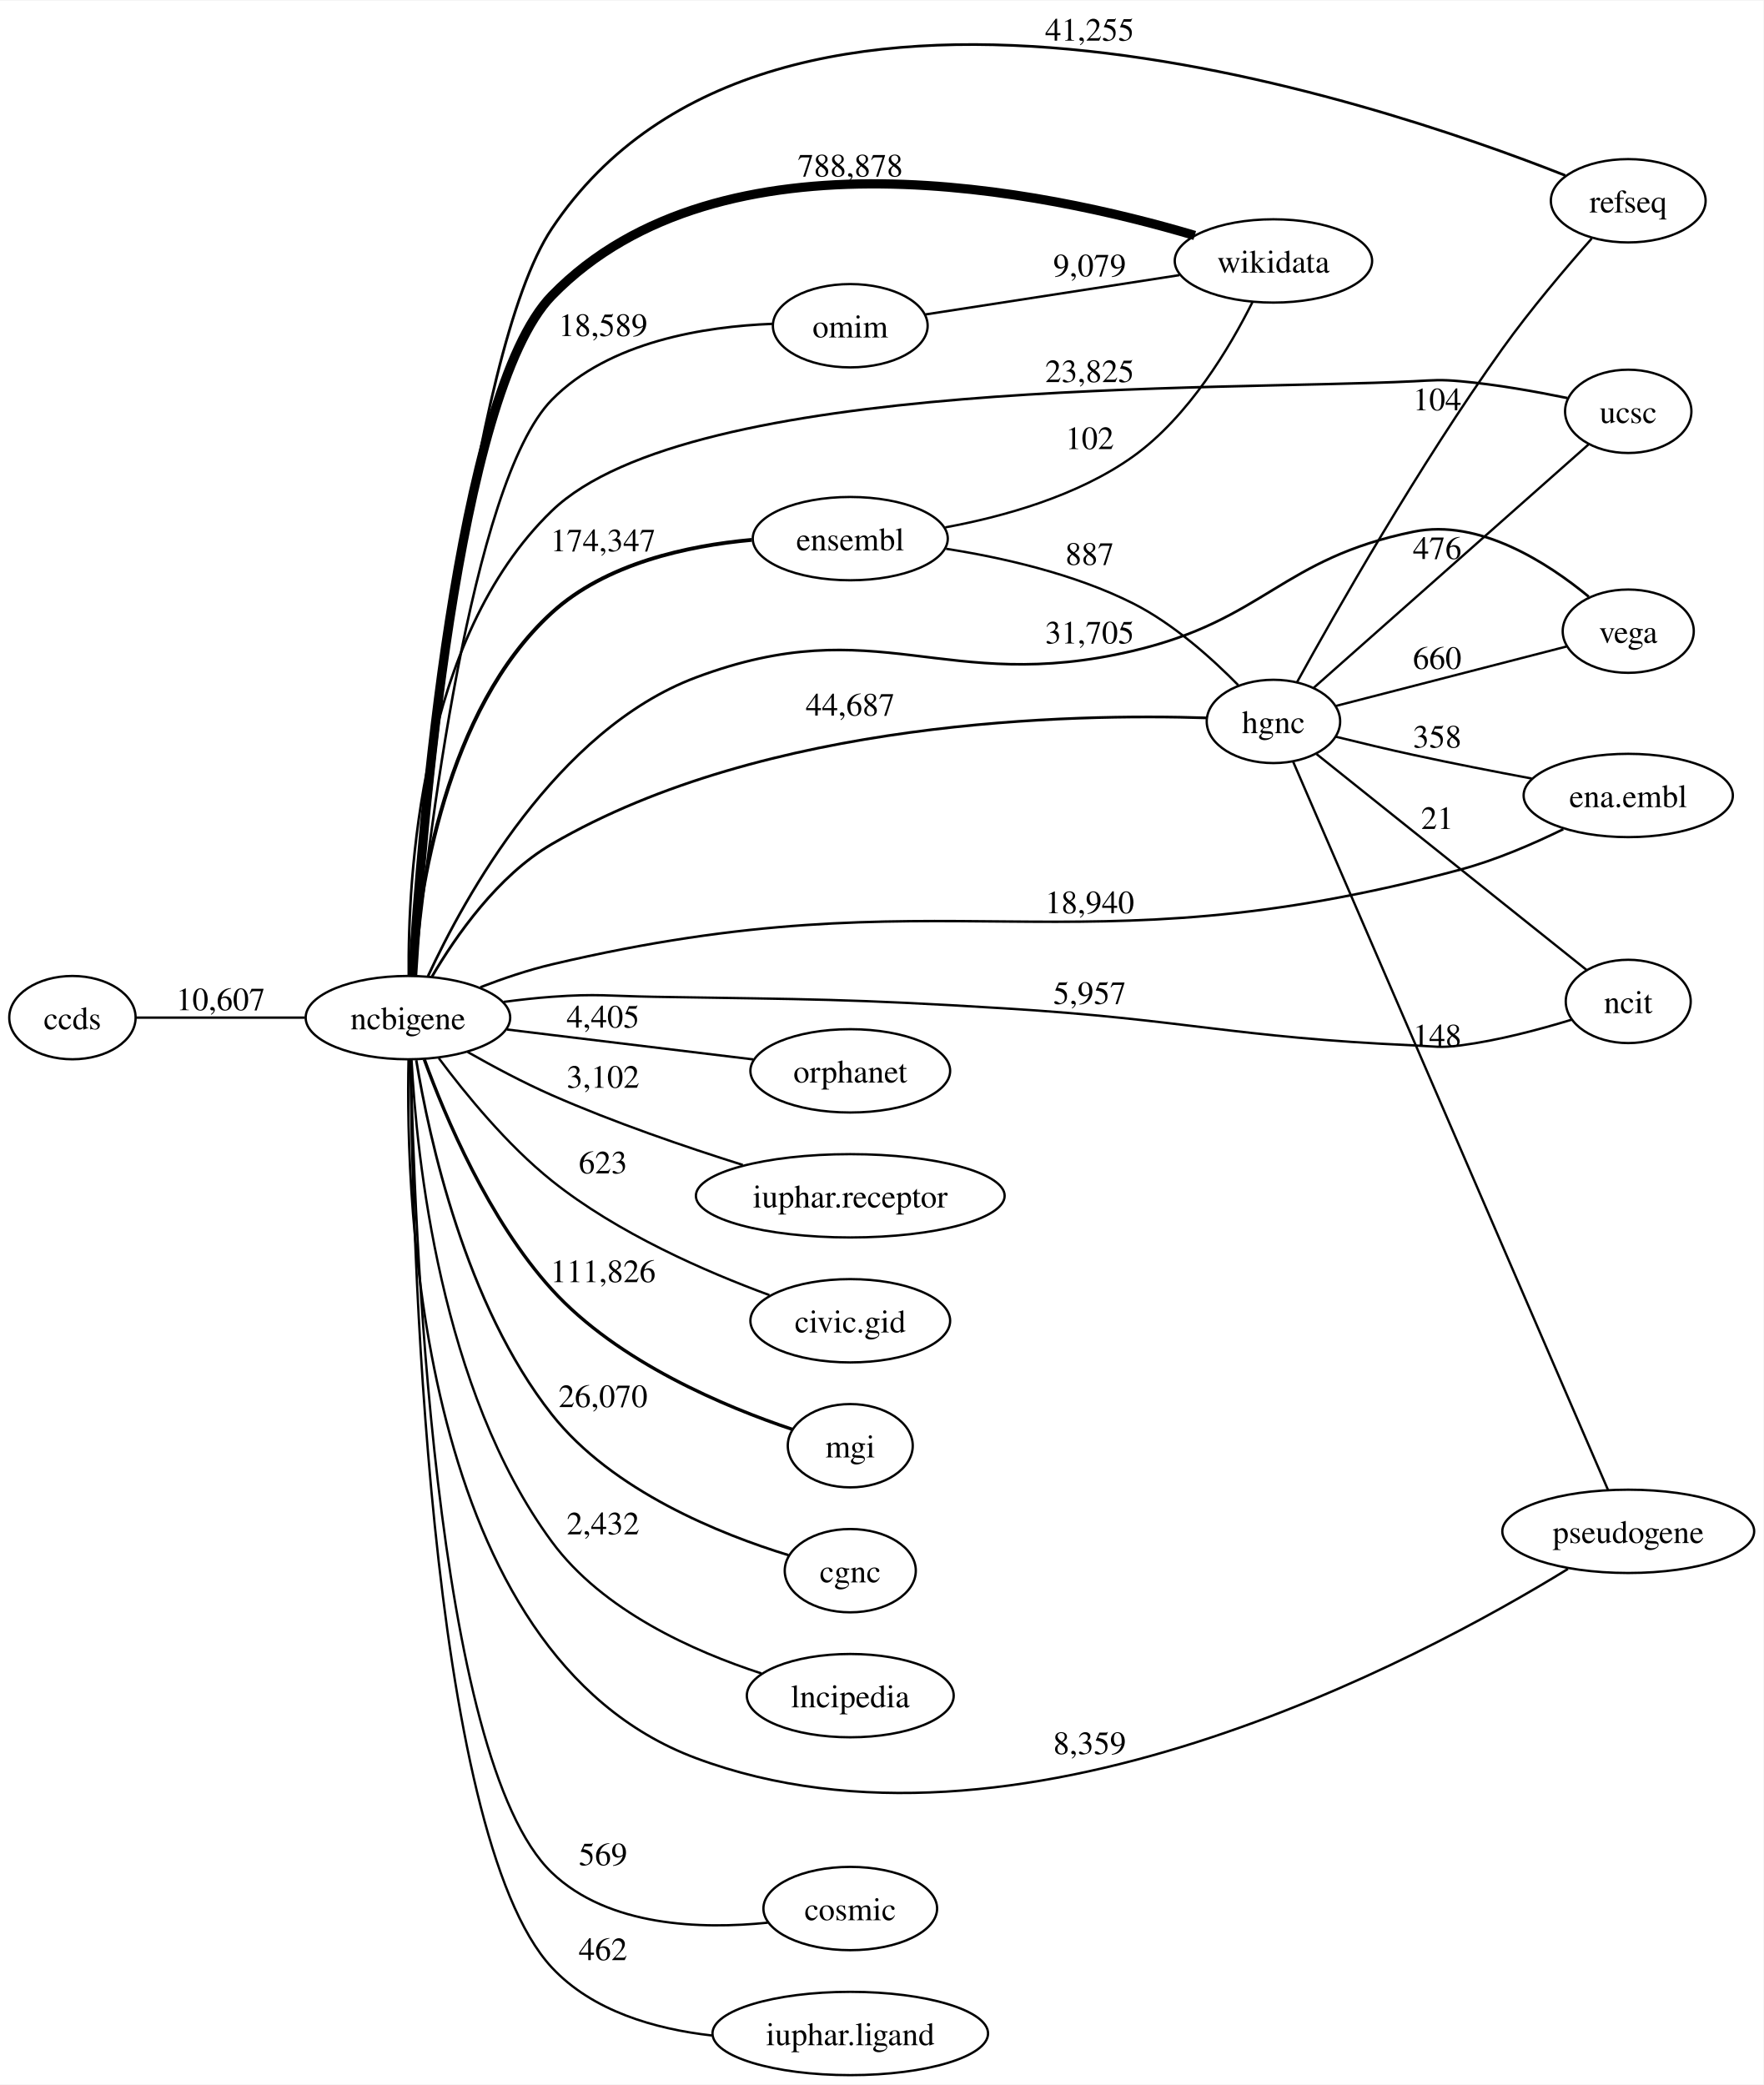
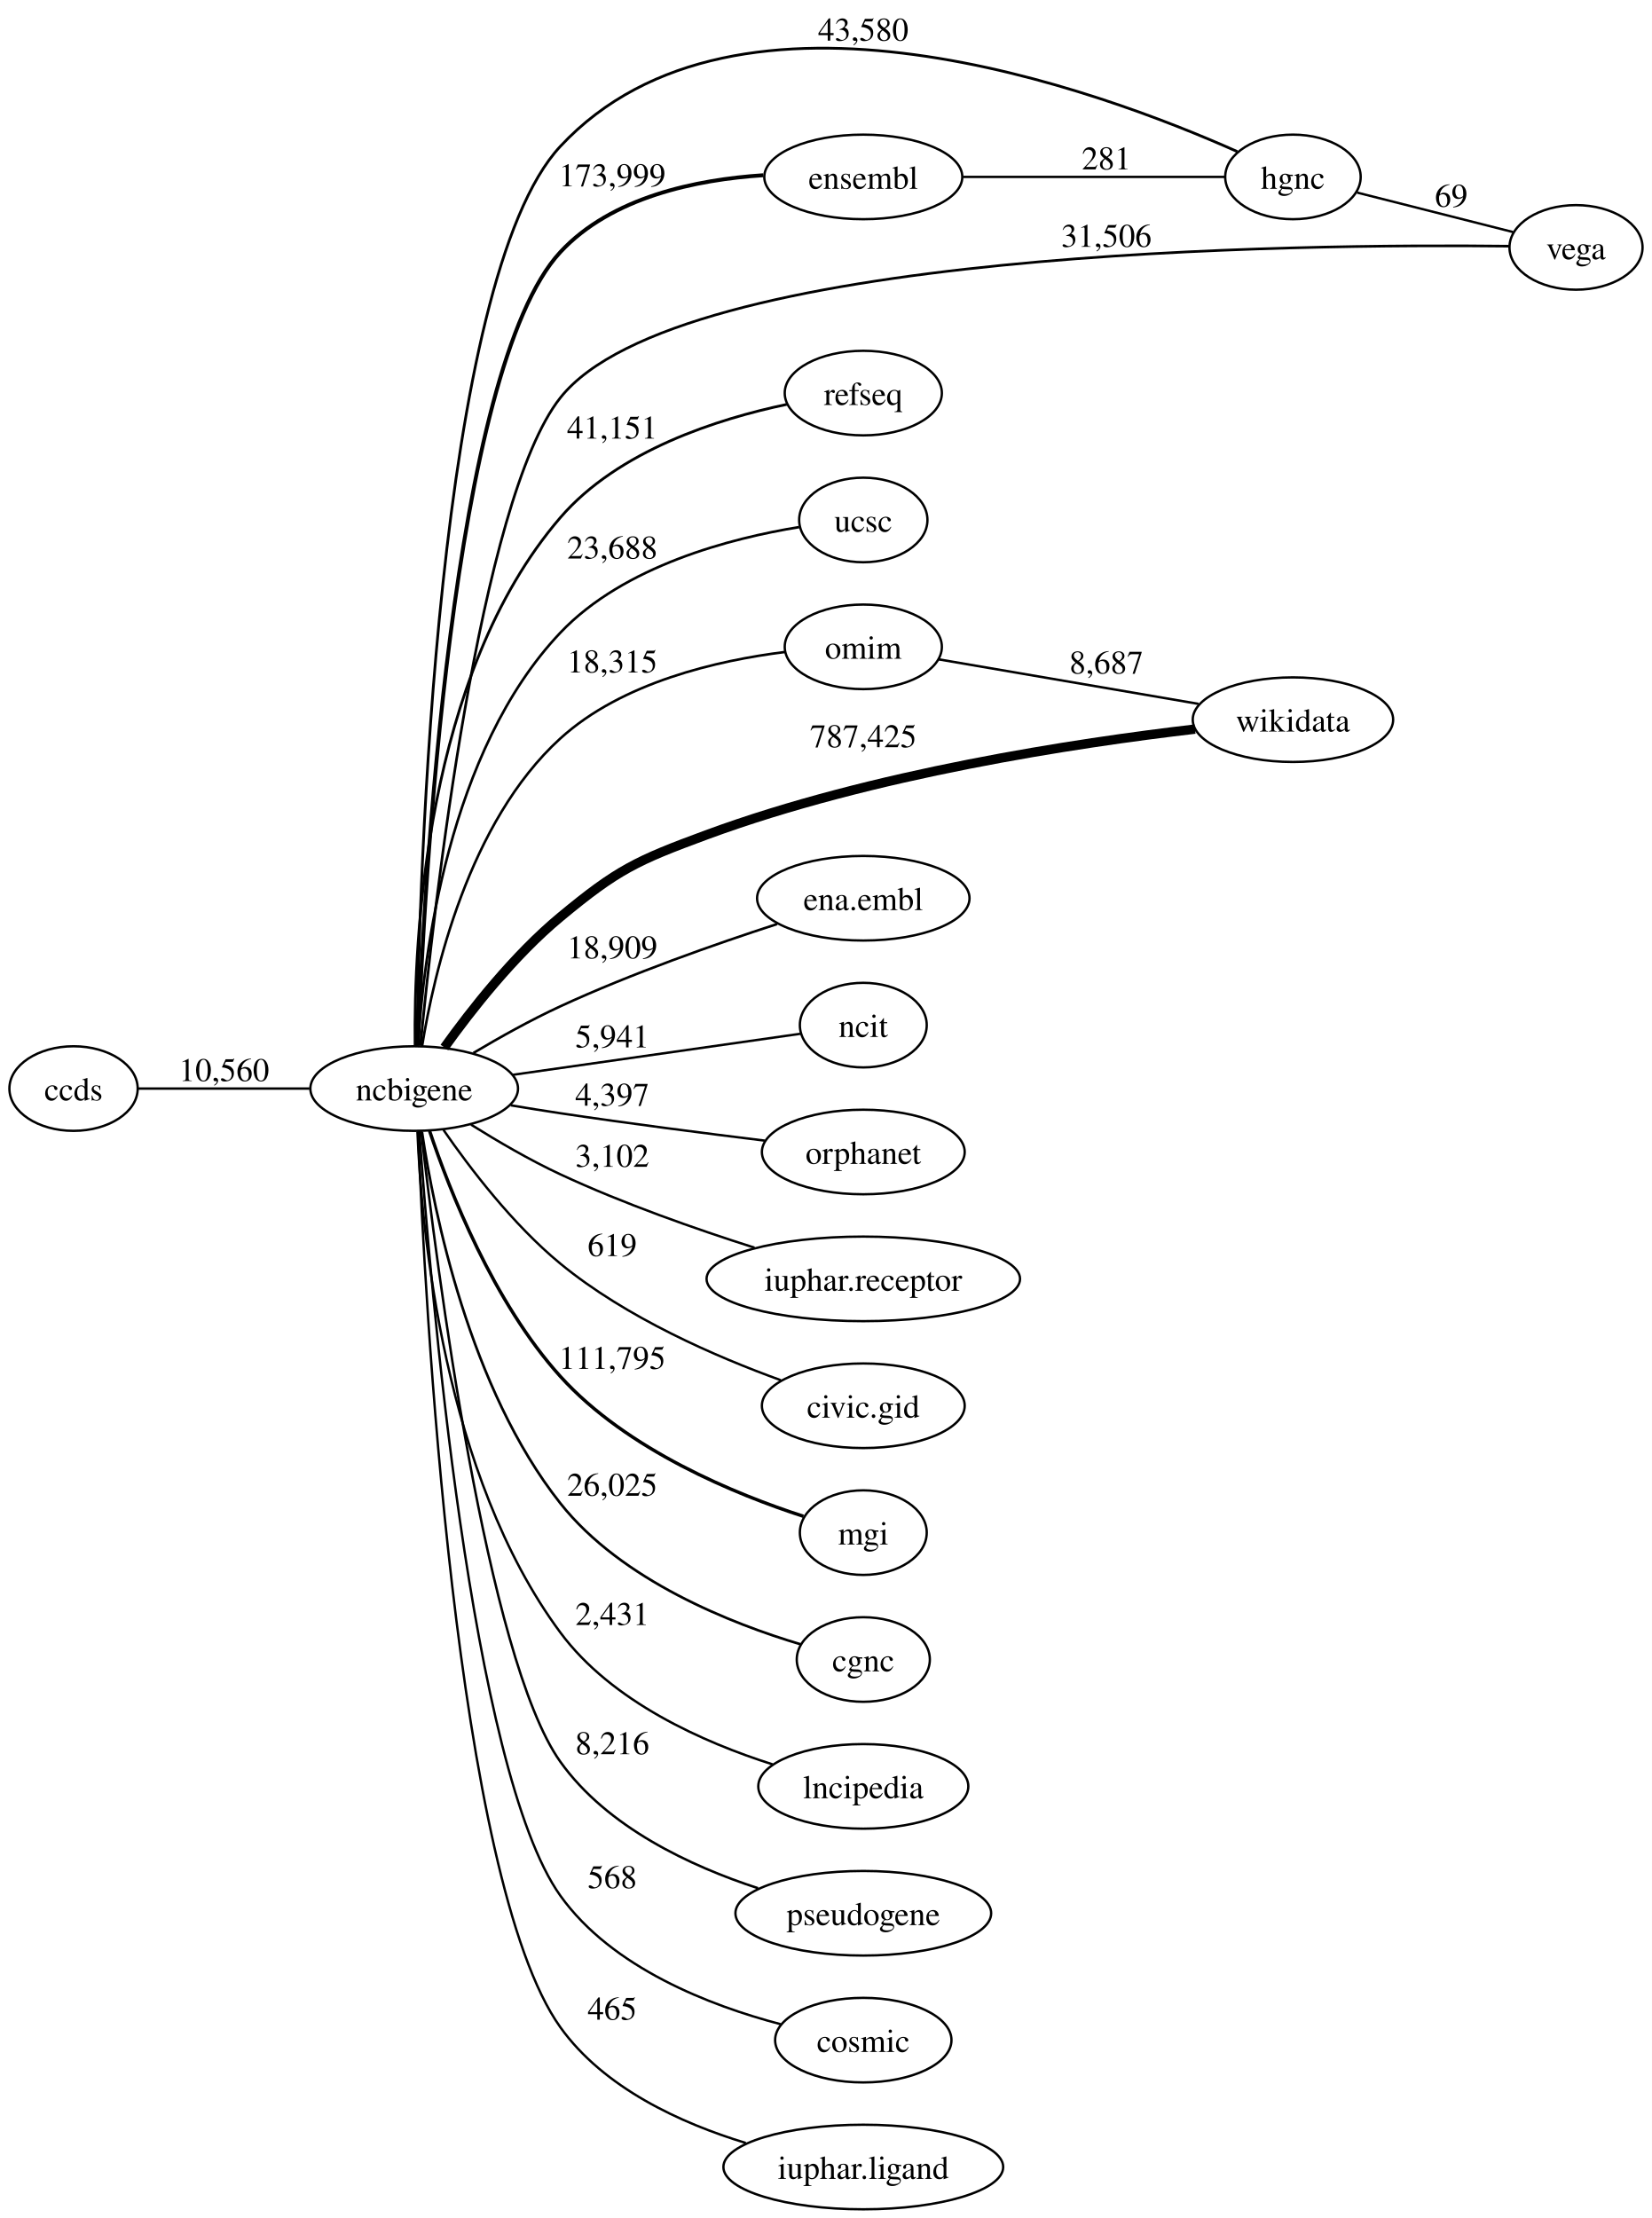
- <svg xmlns="http://www.w3.org/2000/svg" width="762pt" height="901pt" viewBox="0.00 0.00 762.02 900.50">
-   <g id="graph0" class="graph" transform="scale(1 1) rotate(0) translate(4 896.5)">
-     <polygon fill="white" stroke="none" points="-4,4 -4,-896.5 758.02,-896.5 758.02,4 -4,4" />
+ <svg xmlns="http://www.w3.org/2000/svg" width="703pt" height="944pt" viewBox="0.00 0.00 703.00 944.00">
+   <g id="graph0" class="graph" transform="scale(1 1) rotate(0) translate(4 940.3)">
+     <polygon fill="white" stroke="none" points="-4,4 -4,-940.3 699.07,-940.3 699.07,4 -4,4" />
    <g id="node1" class="node">
-       <ellipse fill="none" stroke="black" cx="27.3" cy="-457" rx="27.3" ry="18" />
-       <text text-anchor="middle" x="27.3" y="-451.95" font-family="Times,serif" font-size="14.00">ccds</text>
+       <ellipse fill="none" stroke="black" cx="27.3" cy="-477" rx="27.3" ry="18" />
+       <text xml:space="preserve" text-anchor="middle" x="27.3" y="-471.95" font-family="Times,serif" font-size="14.00">ccds</text>
    </g>
    <g id="node2" class="node">
-       <ellipse fill="none" stroke="black" cx="172.28" cy="-457" rx="44.19" ry="18" />
-       <text text-anchor="middle" x="172.28" y="-451.95" font-family="Times,serif" font-size="14.00">ncbigene</text>
+       <ellipse fill="none" stroke="black" cx="172.28" cy="-477" rx="44.19" ry="18" />
+       <text xml:space="preserve" text-anchor="middle" x="172.28" y="-471.95" font-family="Times,serif" font-size="14.00">ncbigene</text>
    </g>
    <g id="edge1" class="edge">
-       <path fill="none" stroke="black" stroke-width="1.04" d="M54.86,-457C75.29,-457 103.95,-457 127.73,-457" />
-       <text text-anchor="middle" x="91.34" y="-460.2" font-family="Times,serif" font-size="14.00">10,607</text>
+       <path fill="none" stroke="black" stroke-width="1.04" d="M54.86,-477C75.29,-477 103.95,-477 127.73,-477" />
+       <text xml:space="preserve" text-anchor="middle" x="91.34" y="-480.2" font-family="Times,serif" font-size="14.00">10,560</text>
    </g>
    <g id="node3" class="node">
-       <ellipse fill="none" stroke="black" cx="363.42" cy="-664" rx="42.14" ry="18" />
-       <text text-anchor="middle" x="363.42" y="-658.95" font-family="Times,serif" font-size="14.00">ensembl</text>
+       <ellipse fill="none" stroke="black" cx="363.42" cy="-865" rx="42.14" ry="18" />
+       <text xml:space="preserve" text-anchor="middle" x="363.42" y="-859.95" font-family="Times,serif" font-size="14.00">ensembl</text>
    </g>
    <g id="edge2" class="edge">
-       <path fill="none" stroke="black" stroke-width="1.66" d="M174.19,-475.42C176.99,-511.11 188.34,-589.91 234.47,-632 257.81,-653.3 293.16,-660.94 320.8,-663.45" />
-       <text text-anchor="middle" x="256.59" y="-658.53" font-family="Times,serif" font-size="14.00">174,347</text>
+       <path fill="none" stroke="black" stroke-width="1.66" d="M173.87,-495.34C176.35,-560.99 188.08,-783.01 234.47,-833 256.27,-856.5 292.49,-863.87 320.84,-865.72" />
+       <text xml:space="preserve" text-anchor="middle" x="256.59" y="-861.03" font-family="Times,serif" font-size="14.00">173,999</text>
    </g>
    <g id="node4" class="node">
-       <ellipse fill="none" stroke="black" cx="546.28" cy="-585" rx="28.83" ry="18" />
-       <text text-anchor="middle" x="546.28" y="-579.95" font-family="Times,serif" font-size="14.00">hgnc</text>
+       <ellipse fill="none" stroke="black" cx="546.28" cy="-865" rx="28.83" ry="18" />
+       <text xml:space="preserve" text-anchor="middle" x="546.28" y="-859.95" font-family="Times,serif" font-size="14.00">hgnc</text>
    </g>
    <g id="edge3" class="edge">
-       <path fill="none" stroke="black" stroke-width="1.17" d="M182.65,-474.69C192.92,-492.22 211.09,-518.38 234.47,-532 327.16,-586.02 460.11,-588.39 517.34,-586.53" />
-       <text text-anchor="middle" x="363.42" y="-587.52" font-family="Times,serif" font-size="14.00">44,687</text>
+       <path fill="none" stroke="black" stroke-width="1.17" d="M173.43,-495.2C174.42,-565.92 181.63,-821.35 234.47,-878 310.16,-959.17 464.61,-901.65 522.6,-875.79" />
+       <text xml:space="preserve" text-anchor="middle" x="363.42" y="-923" font-family="Times,serif" font-size="14.00">43,580</text>
    </g>
    <g id="node5" class="node">
-       <ellipse fill="none" stroke="black" cx="363.42" cy="-756" rx="33.44" ry="18" />
-       <text text-anchor="middle" x="363.42" y="-750.95" font-family="Times,serif" font-size="14.00">omim</text>
+       <ellipse fill="none" stroke="black" cx="363.42" cy="-665" rx="33.44" ry="18" />
+       <text xml:space="preserve" text-anchor="middle" x="363.42" y="-659.95" font-family="Times,serif" font-size="14.00">omim</text>
    </g>
    <g id="edge4" class="edge">
-       <path fill="none" stroke="black" stroke-width="1.07" d="M174.99,-475.14C180.46,-529.27 199.26,-688.09 234.47,-724 259.23,-749.26 300.71,-755.69 329.71,-756.81" />
-       <text text-anchor="middle" x="256.59" y="-751.55" font-family="Times,serif" font-size="14.00">18,589</text>
+       <path fill="none" stroke="black" stroke-width="1.07" d="M175.63,-494.96C180.66,-526.16 195.38,-590.42 234.47,-626 260.83,-650 301.58,-659.24 329.99,-662.79" />
+       <text xml:space="preserve" text-anchor="middle" x="256.59" y="-654.09" font-family="Times,serif" font-size="14.00">18,315</text>
    </g>
    <g id="node6" class="node">
-       <ellipse fill="none" stroke="black" cx="699.6" cy="-810" rx="33.44" ry="18" />
-       <text text-anchor="middle" x="699.6" y="-804.95" font-family="Times,serif" font-size="14.00">refseq</text>
+       <ellipse fill="none" stroke="black" cx="363.42" cy="-773" rx="33.44" ry="18" />
+       <text xml:space="preserve" text-anchor="middle" x="363.42" y="-767.95" font-family="Times,serif" font-size="14.00">refseq</text>
    </g>
    <g id="edge5" class="edge">
-       <path fill="none" stroke="black" stroke-width="1.16" d="M174.65,-475.42C179.64,-538.35 198.4,-743.97 234.47,-798 330.01,-941.13 589.01,-853.87 672.37,-820.95" />
-       <text text-anchor="middle" x="466.88" y="-879.2" font-family="Times,serif" font-size="14.00">41,255</text>
+       <path fill="none" stroke="black" stroke-width="1.16" d="M172.65,-495.33C172.13,-539.49 176.84,-653.08 234.47,-720 259.1,-748.61 301.64,-762.06 330.86,-768.19" />
+       <text xml:space="preserve" text-anchor="middle" x="256.59" y="-753.65" font-family="Times,serif" font-size="14.00">41,151</text>
    </g>
    <g id="node7" class="node">
-       <ellipse fill="none" stroke="black" cx="699.6" cy="-719" rx="27.3" ry="18" />
-       <text text-anchor="middle" x="699.6" y="-713.95" font-family="Times,serif" font-size="14.00">ucsc</text>
+       <ellipse fill="none" stroke="black" cx="363.42" cy="-719" rx="27.3" ry="18" />
+       <text xml:space="preserve" text-anchor="middle" x="363.42" y="-713.95" font-family="Times,serif" font-size="14.00">ucsc</text>
    </g>
    <g id="edge6" class="edge">
-       <path fill="none" stroke="black" stroke-width="1.09" d="M172.63,-475.35C172.21,-517.32 177.36,-620.91 234.47,-676 294.7,-734.11 523.33,-727.8 606.93,-732 615.92,-732.45 618.21,-732.81 627.18,-732 642.62,-730.61 659.71,-727.55 673.3,-724.75" />
-       <text text-anchor="middle" x="466.88" y="-731.64" font-family="Times,serif" font-size="14.00">23,825</text>
+       <path fill="none" stroke="black" stroke-width="1.09" d="M173.92,-495.41C176.22,-533.29 186.72,-620.64 234.47,-671 261.56,-699.58 307.32,-711.28 336.14,-715.97" />
+       <text xml:space="preserve" text-anchor="middle" x="256.59" y="-702.58" font-family="Times,serif" font-size="14.00">23,688</text>
    </g>
    <g id="node8" class="node">
-       <ellipse fill="none" stroke="black" cx="699.6" cy="-624" rx="28.32" ry="18" />
-       <text text-anchor="middle" x="699.6" y="-618.95" font-family="Times,serif" font-size="14.00">vega</text>
+       <ellipse fill="none" stroke="black" cx="666.75" cy="-835" rx="28.32" ry="18" />
+       <text xml:space="preserve" text-anchor="middle" x="666.75" y="-829.95" font-family="Times,serif" font-size="14.00">vega</text>
    </g>
    <g id="edge7" class="edge">
-       <path fill="none" stroke="black" stroke-width="1.12" d="M180.96,-474.96C196.71,-508.96 236.34,-581.35 296.72,-604 375.47,-633.54 403.75,-596.23 485.63,-615.5 542.64,-628.92 549.53,-655.32 606.93,-667 635.18,-672.75 664.86,-653.48 682.54,-638.9" />
-       <text text-anchor="middle" x="466.88" y="-618.7" font-family="Times,serif" font-size="14.00">31,705</text>
+       <path fill="none" stroke="black" stroke-width="1.12" d="M174.96,-495.41C180.52,-552.85 199.99,-727.48 234.47,-771 284.64,-834.34 551.1,-836.54 638.18,-835.53" />
+       <text xml:space="preserve" text-anchor="middle" x="466.88" y="-835.25" font-family="Times,serif" font-size="14.00">31,506</text>
    </g>
    <g id="node9" class="node">
-       <ellipse fill="none" stroke="black" cx="546.28" cy="-784" rx="42.65" ry="18" />
-       <text text-anchor="middle" x="546.28" y="-778.95" font-family="Times,serif" font-size="14.00">wikidata</text>
+       <ellipse fill="none" stroke="black" cx="546.28" cy="-634" rx="42.65" ry="18" />
+       <text xml:space="preserve" text-anchor="middle" x="546.28" y="-628.95" font-family="Times,serif" font-size="14.00">wikidata</text>
    </g>
    <g id="edge8" class="edge">
-       <path fill="none" stroke="black" stroke-width="4" d="M174.3,-475.17C178.05,-535.31 193.09,-726.47 234.47,-769 307.54,-844.12 448.36,-814 512.28,-795.01" />
-       <text text-anchor="middle" x="363.42" y="-820.51" font-family="Times,serif" font-size="14.00">788,878</text>
+       <path fill="none" stroke="black" stroke-width="4" d="M185.13,-494.48C196.47,-510.32 214.74,-533.63 234.47,-550 258.89,-570.27 266.94,-574.01 296.72,-585 367.28,-611.03 454.48,-624.15 504.6,-629.99" />
+       <text xml:space="preserve" text-anchor="middle" x="363.42" y="-622.28" font-family="Times,serif" font-size="14.00">787,425</text>
    </g>
    <g id="node10" class="node">
-       <ellipse fill="none" stroke="black" cx="699.6" cy="-553" rx="45.21" ry="18" />
-       <text text-anchor="middle" x="699.6" y="-547.95" font-family="Times,serif" font-size="14.00">ena.embl</text>
+       <ellipse fill="none" stroke="black" cx="363.42" cy="-558" rx="45.21" ry="18" />
+       <text xml:space="preserve" text-anchor="middle" x="363.42" y="-552.95" font-family="Times,serif" font-size="14.00">ena.embl</text>
    </g>
    <g id="edge9" class="edge">
-       <path fill="none" stroke="black" stroke-width="1.07" d="M203.61,-470.15C213.31,-473.88 224.19,-477.58 234.47,-480 405.26,-520.31 457.71,-475.44 627.18,-521 642.4,-525.09 658.49,-532.05 671.54,-538.43" />
-       <text text-anchor="middle" x="466.88" y="-502.11" font-family="Times,serif" font-size="14.00">18,940</text>
+       <path fill="none" stroke="black" stroke-width="1.07" d="M197.47,-492.14C208.52,-498.71 221.91,-506.21 234.47,-512 264.79,-526 300.69,-538.57 326.73,-547.02" />
+       <text xml:space="preserve" text-anchor="middle" x="256.59" y="-532.41" font-family="Times,serif" font-size="14.00">18,909</text>
    </g>
    <g id="node11" class="node">
-       <ellipse fill="none" stroke="black" cx="699.6" cy="-464" rx="27" ry="18" />
-       <text text-anchor="middle" x="699.6" y="-458.95" font-family="Times,serif" font-size="14.00">ncit</text>
+       <ellipse fill="none" stroke="black" cx="363.42" cy="-504" rx="27" ry="18" />
+       <text xml:space="preserve" text-anchor="middle" x="363.42" y="-498.95" font-family="Times,serif" font-size="14.00">ncit</text>
    </g>
    <g id="edge10" class="edge">
-       <path fill="none" stroke="black" stroke-width="1.02" d="M213.67,-463.79C220.59,-464.71 227.72,-465.51 234.47,-466 254.08,-467.43 259.05,-466.32 278.72,-466 346.04,-464.89 362.92,-465.15 430.13,-461 508.88,-456.14 528.11,-448.56 606.93,-445 615.92,-444.59 618.25,-443.83 627.18,-445 643.46,-447.13 661.32,-451.88 675.1,-456.1" />
-       <text text-anchor="middle" x="466.88" y="-462.91" font-family="Times,serif" font-size="14.00">5,957</text>
+       <path fill="none" stroke="black" stroke-width="1.02" d="M214.32,-482.86C251.48,-488.16 305.07,-495.81 336.57,-500.31" />
+       <text xml:space="preserve" text-anchor="middle" x="256.59" y="-494.51" font-family="Times,serif" font-size="14.00">5,941</text>
    </g>
    <g id="node12" class="node">
-       <ellipse fill="none" stroke="black" cx="363.42" cy="-434" rx="43.16" ry="18" />
-       <text text-anchor="middle" x="363.42" y="-428.95" font-family="Times,serif" font-size="14.00">orphanet</text>
+       <ellipse fill="none" stroke="black" cx="363.42" cy="-450" rx="43.16" ry="18" />
+       <text xml:space="preserve" text-anchor="middle" x="363.42" y="-444.95" font-family="Times,serif" font-size="14.00">orphanet</text>
    </g>
    <g id="edge11" class="edge">
-       <path fill="none" stroke="black" stroke-width="1.02" d="M215.08,-451.87C221.57,-451.07 228.2,-450.26 234.47,-449.5 263.56,-445.95 296.39,-441.98 321.5,-438.94" />
-       <text text-anchor="middle" x="256.59" y="-452.7" font-family="Times,serif" font-size="14.00">4,405</text>
+       <path fill="none" stroke="black" stroke-width="1.02" d="M213.39,-469.87C220.41,-468.69 227.64,-467.52 234.47,-466.5 263.48,-462.14 296.31,-457.92 321.45,-454.84" />
+       <text xml:space="preserve" text-anchor="middle" x="256.59" y="-469.7" font-family="Times,serif" font-size="14.00">4,397</text>
    </g>
    <g id="node13" class="node">
-       <ellipse fill="none" stroke="black" cx="363.42" cy="-380" rx="66.71" ry="18" />
-       <text text-anchor="middle" x="363.42" y="-374.95" font-family="Times,serif" font-size="14.00">iuphar.receptor</text>
+       <ellipse fill="none" stroke="black" cx="363.42" cy="-396" rx="66.71" ry="18" />
+       <text xml:space="preserve" text-anchor="middle" x="363.42" y="-390.95" font-family="Times,serif" font-size="14.00">iuphar.receptor</text>
    </g>
    <g id="edge12" class="edge">
-       <path fill="none" stroke="black" stroke-width="1.01" d="M198.09,-442.14C209.02,-435.93 222.16,-428.91 234.47,-423.5 261.21,-411.74 292.2,-401.13 316.99,-393.33" />
-       <text text-anchor="middle" x="256.59" y="-426.7" font-family="Times,serif" font-size="14.00">3,102</text>
+       <path fill="none" stroke="black" stroke-width="1.01" d="M196.49,-461.63C207.68,-454.63 221.46,-446.56 234.47,-440.5 261.11,-428.08 292.24,-417.18 317.13,-409.27" />
+       <text xml:space="preserve" text-anchor="middle" x="256.59" y="-443.7" font-family="Times,serif" font-size="14.00">3,102</text>
    </g>
    <g id="node14" class="node">
-       <ellipse fill="none" stroke="black" cx="363.42" cy="-326" rx="43.16" ry="18" />
-       <text text-anchor="middle" x="363.42" y="-320.95" font-family="Times,serif" font-size="14.00">civic.gid</text>
+       <ellipse fill="none" stroke="black" cx="363.42" cy="-342" rx="43.16" ry="18" />
+       <text xml:space="preserve" text-anchor="middle" x="363.42" y="-336.95" font-family="Times,serif" font-size="14.00">civic.gid</text>
    </g>
    <g id="edge13" class="edge">
-       <path fill="none" stroke="black" d="M185.62,-439.47C197.03,-424.15 215.1,-401.99 234.47,-386.5 262.86,-363.78 301.19,-347.11 328.48,-337.09" />
-       <text text-anchor="middle" x="256.59" y="-389.7" font-family="Times,serif" font-size="14.00">623</text>
+       <path fill="none" stroke="black" d="M184.76,-459.37C195.99,-443.12 214.3,-419.09 234.47,-402.5 262.55,-379.39 300.93,-362.78 328.31,-352.88" />
+       <text xml:space="preserve" text-anchor="middle" x="256.59" y="-405.7" font-family="Times,serif" font-size="14.00">619</text>
    </g>
    <g id="node15" class="node">
-       <ellipse fill="none" stroke="black" cx="363.42" cy="-272" rx="27" ry="18" />
-       <text text-anchor="middle" x="363.42" y="-266.95" font-family="Times,serif" font-size="14.00">mgi</text>
+       <ellipse fill="none" stroke="black" cx="363.42" cy="-288" rx="27" ry="18" />
+       <text xml:space="preserve" text-anchor="middle" x="363.42" y="-282.95" font-family="Times,serif" font-size="14.00">mgi</text>
    </g>
    <g id="edge14" class="edge">
-       <path fill="none" stroke="black" stroke-width="1.43" d="M179.35,-438.95C188.33,-414.27 207.1,-369.64 234.47,-339.5 263.08,-307.98 309.9,-288.61 338.27,-279.11" />
-       <text text-anchor="middle" x="256.59" y="-342.7" font-family="Times,serif" font-size="14.00">111,826</text>
+       <path fill="none" stroke="black" stroke-width="1.43" d="M178.82,-458.99C187.4,-433.39 205.95,-386.09 234.47,-354.5 262.82,-323.09 309.5,-304.17 337.95,-294.94" />
+       <text xml:space="preserve" text-anchor="middle" x="256.59" y="-357.7" font-family="Times,serif" font-size="14.00">111,795</text>
    </g>
    <g id="node16" class="node">
-       <ellipse fill="none" stroke="black" cx="363.42" cy="-218" rx="28.32" ry="18" />
-       <text text-anchor="middle" x="363.42" y="-212.95" font-family="Times,serif" font-size="14.00">cgnc</text>
+       <ellipse fill="none" stroke="black" cx="363.42" cy="-234" rx="28.32" ry="18" />
+       <text xml:space="preserve" text-anchor="middle" x="363.42" y="-228.95" font-family="Times,serif" font-size="14.00">cgnc</text>
    </g>
    <g id="edge15" class="edge">
-       <path fill="none" stroke="black" stroke-width="1.1" d="M175.87,-438.61C181.4,-405.03 197.05,-332.89 234.47,-285.5 260.61,-252.38 307.55,-233.66 336.73,-224.71" />
-       <text text-anchor="middle" x="256.59" y="-288.7" font-family="Times,serif" font-size="14.00">26,070</text>
+       <path fill="none" stroke="black" stroke-width="1.1" d="M175.59,-458.58C180.73,-424.19 195.82,-349.33 234.47,-300.5 260.57,-267.52 307.52,-249.19 336.71,-240.48" />
+       <text xml:space="preserve" text-anchor="middle" x="256.59" y="-303.7" font-family="Times,serif" font-size="14.00">26,025</text>
    </g>
    <g id="node17" class="node">
-       <ellipse fill="none" stroke="black" cx="363.42" cy="-164" rx="44.7" ry="18" />
-       <text text-anchor="middle" x="363.42" y="-158.95" font-family="Times,serif" font-size="14.00">lncipedia</text>
+       <ellipse fill="none" stroke="black" cx="363.42" cy="-180" rx="44.7" ry="18" />
+       <text xml:space="preserve" text-anchor="middle" x="363.42" y="-174.95" font-family="Times,serif" font-size="14.00">lncipedia</text>
    </g>
    <g id="edge16" class="edge">
-       <path fill="none" stroke="black" stroke-width="1.01" d="M173.85,-438.64C175.99,-397.45 186.17,-296.1 234.47,-230.5 256.43,-200.66 295.77,-183.1 325.04,-173.59" />
-       <text text-anchor="middle" x="256.59" y="-233.7" font-family="Times,serif" font-size="14.00">2,432</text>
+       <path fill="none" stroke="black" stroke-width="1.01" d="M173.66,-458.52C175.42,-416.54 184.85,-312.47 234.47,-245.5 256.38,-215.92 295.52,-198.68 324.76,-189.39" />
+       <text xml:space="preserve" text-anchor="middle" x="256.59" y="-248.7" font-family="Times,serif" font-size="14.00">2,431</text>
    </g>
    <g id="node18" class="node">
-       <ellipse fill="none" stroke="black" cx="699.6" cy="-235" rx="54.42" ry="18" />
-       <text text-anchor="middle" x="699.6" y="-229.95" font-family="Times,serif" font-size="14.00">pseudogene</text>
+       <ellipse fill="none" stroke="black" cx="363.42" cy="-126" rx="54.42" ry="18" />
+       <text xml:space="preserve" text-anchor="middle" x="363.42" y="-120.95" font-family="Times,serif" font-size="14.00">pseudogene</text>
    </g>
    <g id="edge17" class="edge">
-       <path fill="none" stroke="black" stroke-width="1.03" d="M172.54,-438.88C171.21,-377.96 176.5,-181.88 296.72,-137 434.64,-85.51 609.38,-179.33 673.53,-218.75" />
-       <text text-anchor="middle" x="466.88" y="-138.75" font-family="Times,serif" font-size="14.00">8,359</text>
+       <path fill="none" stroke="black" stroke-width="1.03" d="M175.26,-458.81C181.64,-402.86 203.09,-234.5 234.47,-190.5 254.4,-162.55 290.02,-145.99 318.63,-136.66" />
+       <text xml:space="preserve" text-anchor="middle" x="256.59" y="-193.7" font-family="Times,serif" font-size="14.00">8,216</text>
    </g>
    <g id="node19" class="node">
      <ellipse fill="none" stroke="black" cx="363.42" cy="-72" rx="37.53" ry="18" />
-       <text text-anchor="middle" x="363.42" y="-66.95" font-family="Times,serif" font-size="14.00">cosmic</text>
+       <text xml:space="preserve" text-anchor="middle" x="363.42" y="-66.95" font-family="Times,serif" font-size="14.00">cosmic</text>
    </g>
    <g id="edge18" class="edge">
-       <path fill="none" stroke="black" d="M173.53,-438.7C174.86,-371.07 183.15,-136.63 234.47,-87.5 258.87,-64.13 299,-62.94 327.82,-65.89" />
-       <text text-anchor="middle" x="256.59" y="-90.7" font-family="Times,serif" font-size="14.00">569</text>
+       <path fill="none" stroke="black" d="M174.48,-458.8C178.94,-395.64 196.34,-186.85 234.47,-133.5 256.53,-102.62 298.36,-86.64 328.18,-78.8" />
+       <text xml:space="preserve" text-anchor="middle" x="256.59" y="-136.7" font-family="Times,serif" font-size="14.00">568</text>
    </g>
    <g id="node20" class="node">
      <ellipse fill="none" stroke="black" cx="363.42" cy="-18" rx="59.54" ry="18" />
-       <text text-anchor="middle" x="363.42" y="-12.95" font-family="Times,serif" font-size="14.00">iuphar.ligand</text>
+       <text xml:space="preserve" text-anchor="middle" x="363.42" y="-12.95" font-family="Times,serif" font-size="14.00">iuphar.ligand</text>
    </g>
    <g id="edge19" class="edge">
-       <path fill="none" stroke="black" d="M173.36,-438.86C174.06,-367.17 180.33,-104.64 234.47,-46.5 251.99,-27.68 278.98,-19.92 303.65,-17.13" />
-       <text text-anchor="middle" x="256.59" y="-49.7" font-family="Times,serif" font-size="14.00">462</text>
+       <path fill="none" stroke="black" d="M173.92,-458.77C176.71,-389.06 189.67,-140.14 234.47,-77.5 252.99,-51.59 285.7,-36.66 313.41,-28.23" />
+       <text xml:space="preserve" text-anchor="middle" x="256.59" y="-80.7" font-family="Times,serif" font-size="14.00">465</text>
    </g>
    <g id="edge20" class="edge">
-       <path fill="none" stroke="black" d="M404.83,-659.61C429.22,-655.78 460.37,-648.74 485.63,-636 503.14,-627.16 519.83,-612.13 531.07,-600.67" />
-       <text text-anchor="middle" x="466.88" y="-652.67" font-family="Times,serif" font-size="14.00">887</text>
+       <path fill="none" stroke="black" d="M405.91,-865C440.01,-865 487.4,-865 517.2,-865" />
+       <text xml:space="preserve" text-anchor="middle" x="466.88" y="-868.2" font-family="Times,serif" font-size="14.00">281</text>
    </g>
    <g id="edge21" class="edge">
-       <path fill="none" stroke="black" d="M404.48,-668.86C429.63,-673.49 461.72,-682.42 485.63,-699.5 509.73,-716.73 527.54,-746.85 537.16,-766.09" />
-       <text text-anchor="middle" x="466.88" y="-702.7" font-family="Times,serif" font-size="14.00">102</text>
+       <path fill="none" stroke="black" d="M573.57,-858.34C593.34,-853.34 620.29,-846.51 639.94,-841.54" />
+       <text xml:space="preserve" text-anchor="middle" x="613.68" y="-852.3" font-family="Times,serif" font-size="14.00">69</text>
    </g>
    <g id="edge22" class="edge">
-       <path fill="none" stroke="black" d="M556.49,-601.98C572.99,-631.92 609.21,-695.71 645.18,-746 657.3,-762.95 672.69,-781.08 683.83,-793.7" />
-       <text text-anchor="middle" x="617.05" y="-719.46" font-family="Times,serif" font-size="14.00">104</text>
-     </g>
-     <g id="edge23" class="edge">
-       <path fill="none" stroke="black" d="M563.76,-599.6C593.02,-625.51 653.68,-679.22 682.59,-704.83" />
-       <text text-anchor="middle" x="617.05" y="-655.2" font-family="Times,serif" font-size="14.00">476</text>
-     </g>
-     <g id="edge24" class="edge">
-       <path fill="none" stroke="black" d="M573.29,-591.7C601.18,-598.89 645.17,-610.23 672.93,-617.38" />
-       <text text-anchor="middle" x="617.05" y="-607.7" font-family="Times,serif" font-size="14.00">660</text>
-     </g>
-     <g id="edge25" class="edge">
-       <path fill="none" stroke="black" d="M573.34,-578.37C583.76,-575.79 595.89,-572.89 606.93,-570.5 623.55,-566.89 641.96,-563.3 657.9,-560.32" />
-       <text text-anchor="middle" x="617.05" y="-573.7" font-family="Times,serif" font-size="14.00">358</text>
-     </g>
-     <g id="edge26" class="edge">
-       <path fill="none" stroke="black" d="M564.93,-570.88C594.25,-547.44 652.59,-500.79 681.52,-477.66" />
-       <text text-anchor="middle" x="617.05" y="-538.54" font-family="Times,serif" font-size="14.00">21</text>
-     </g>
-     <g id="edge27" class="edge">
-       <path fill="none" stroke="black" d="M554.78,-567.64C580.48,-508.19 664.83,-313.11 690.87,-252.88" />
-       <text text-anchor="middle" x="617.05" y="-444.55" font-family="Times,serif" font-size="14.00">148</text>
-     </g>
-     <g id="edge28" class="edge">
-       <path fill="none" stroke="black" stroke-width="1.03" d="M395.92,-760.88C426.39,-765.59 472.65,-772.76 505.61,-777.86" />
-       <text text-anchor="middle" x="466.88" y="-777.34" font-family="Times,serif" font-size="14.00">9,079</text>
+       <path fill="none" stroke="black" stroke-width="1.03" d="M395.51,-659.67C426.11,-654.43 472.95,-646.4 506.08,-640.72" />
+       <text xml:space="preserve" text-anchor="middle" x="466.88" y="-653.63" font-family="Times,serif" font-size="14.00">8,687</text>
    </g>
  </g>
</svg>
